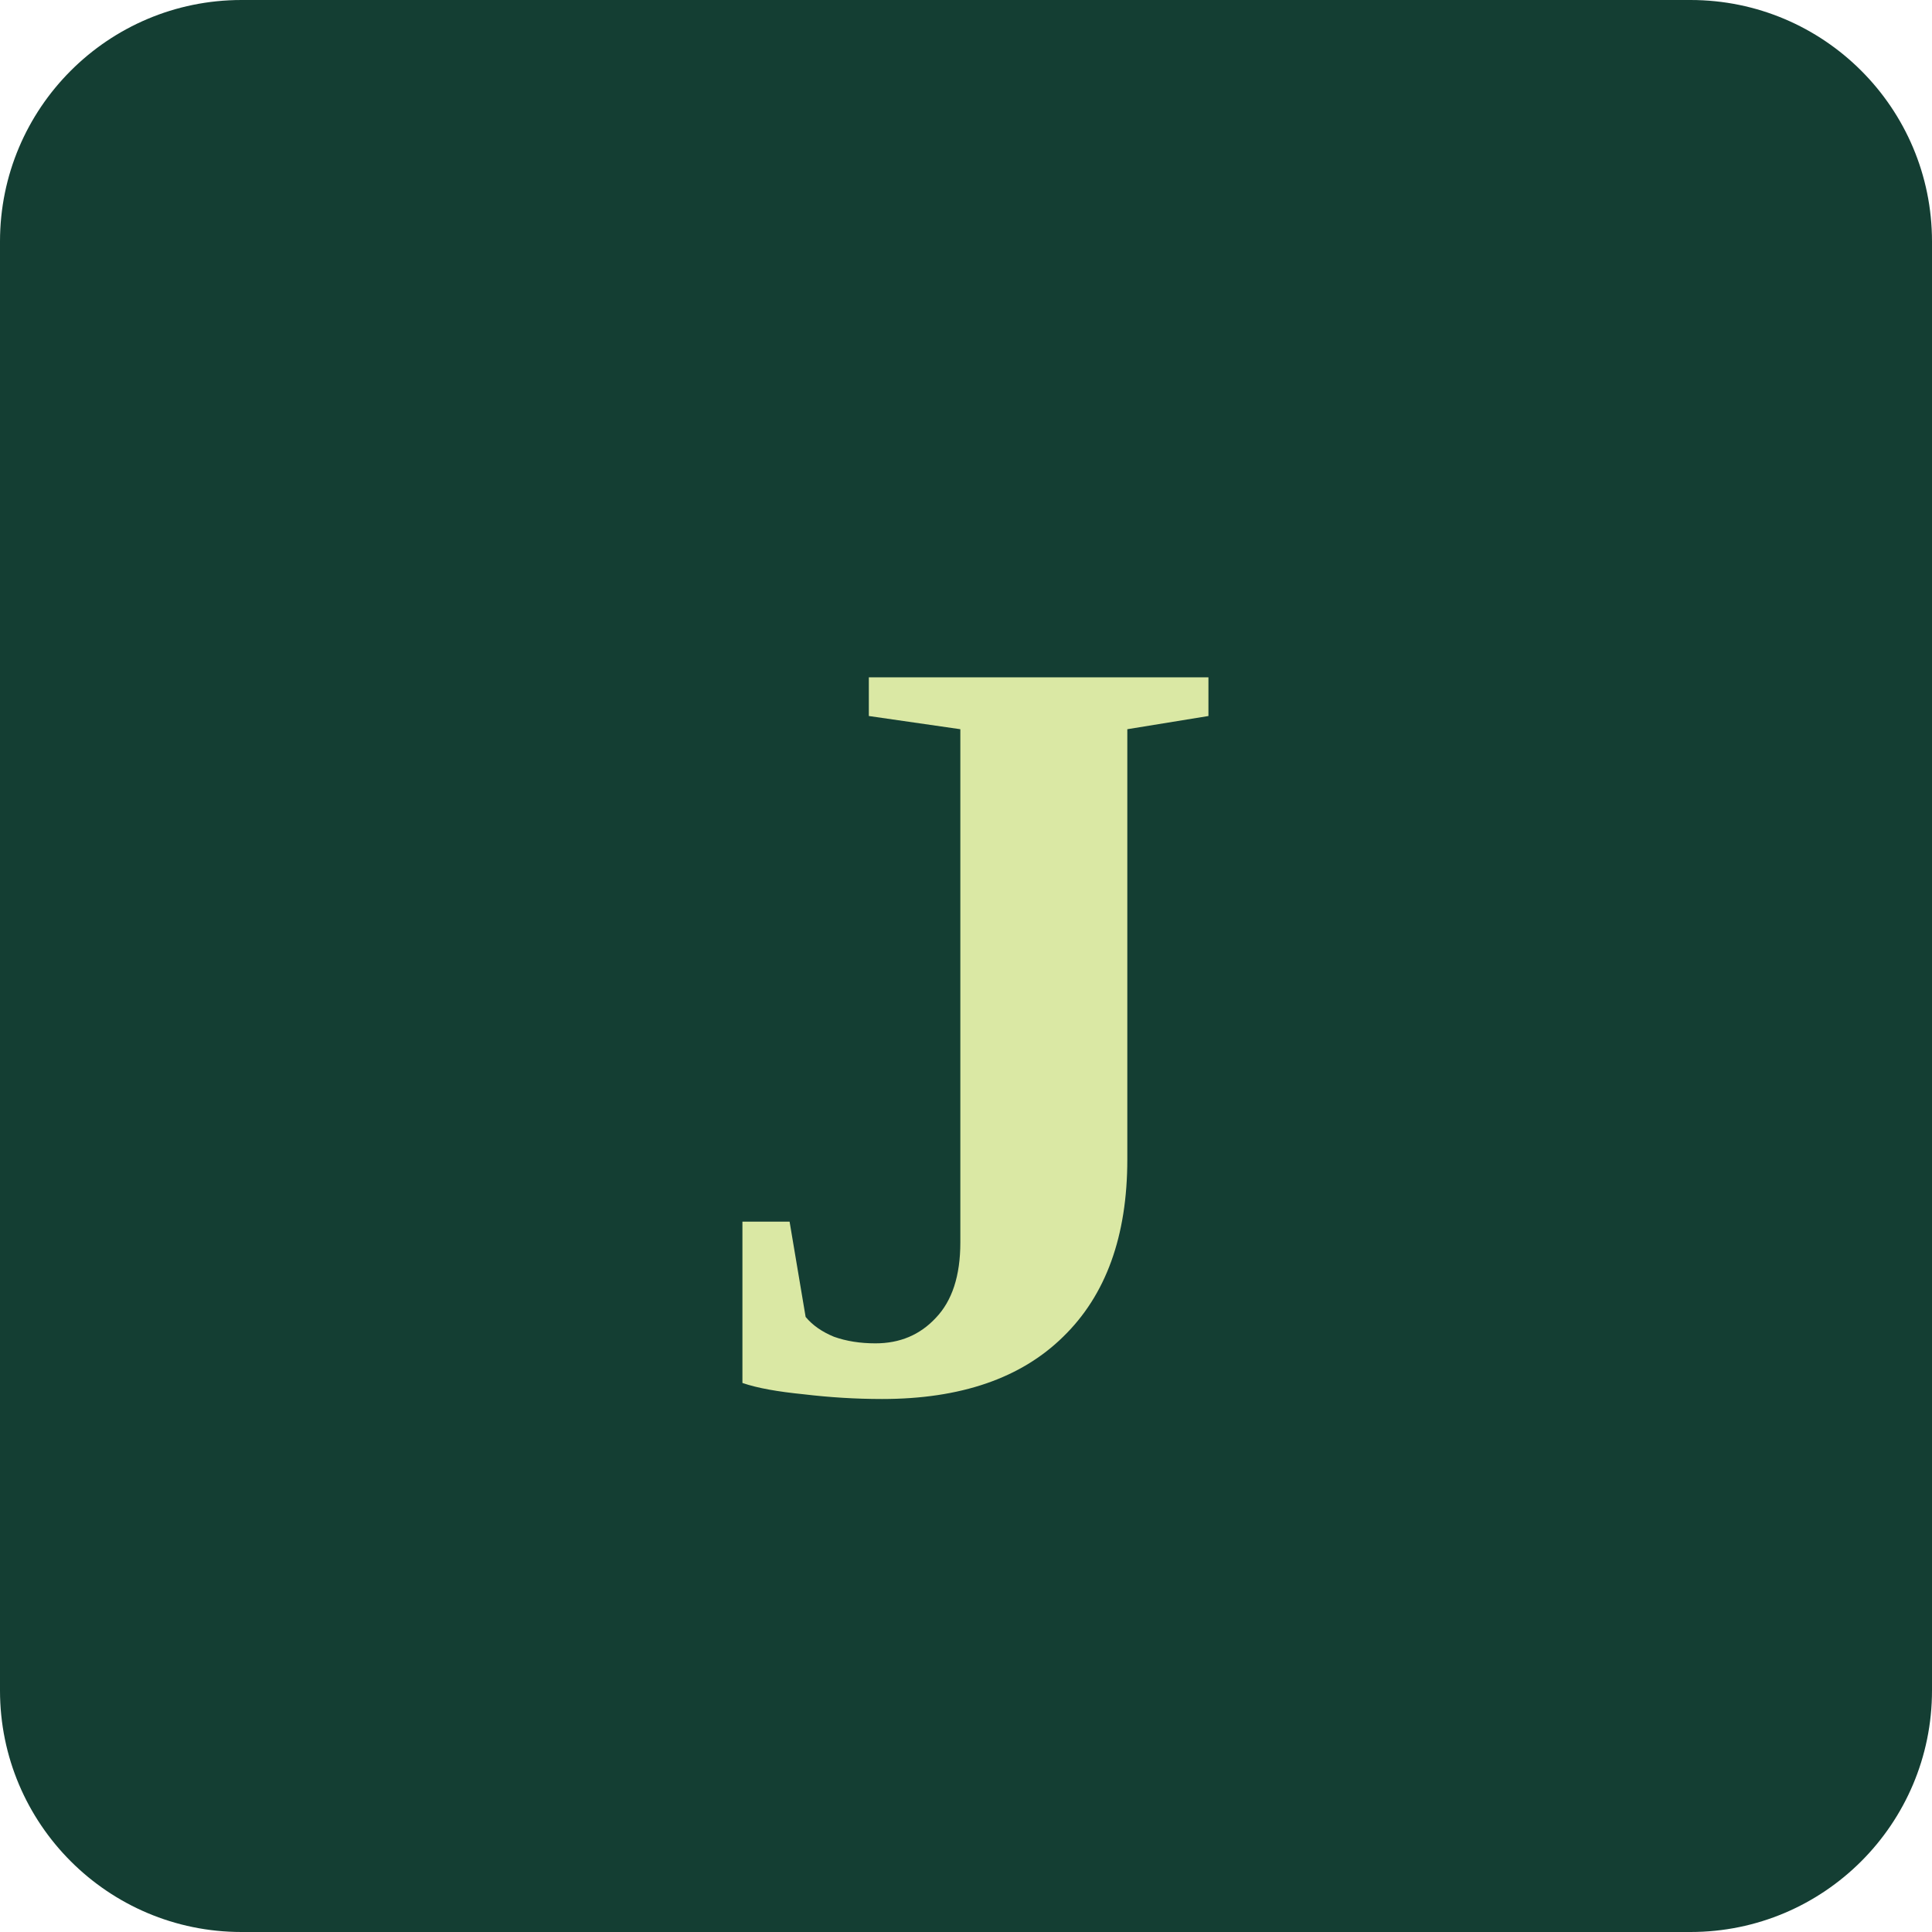
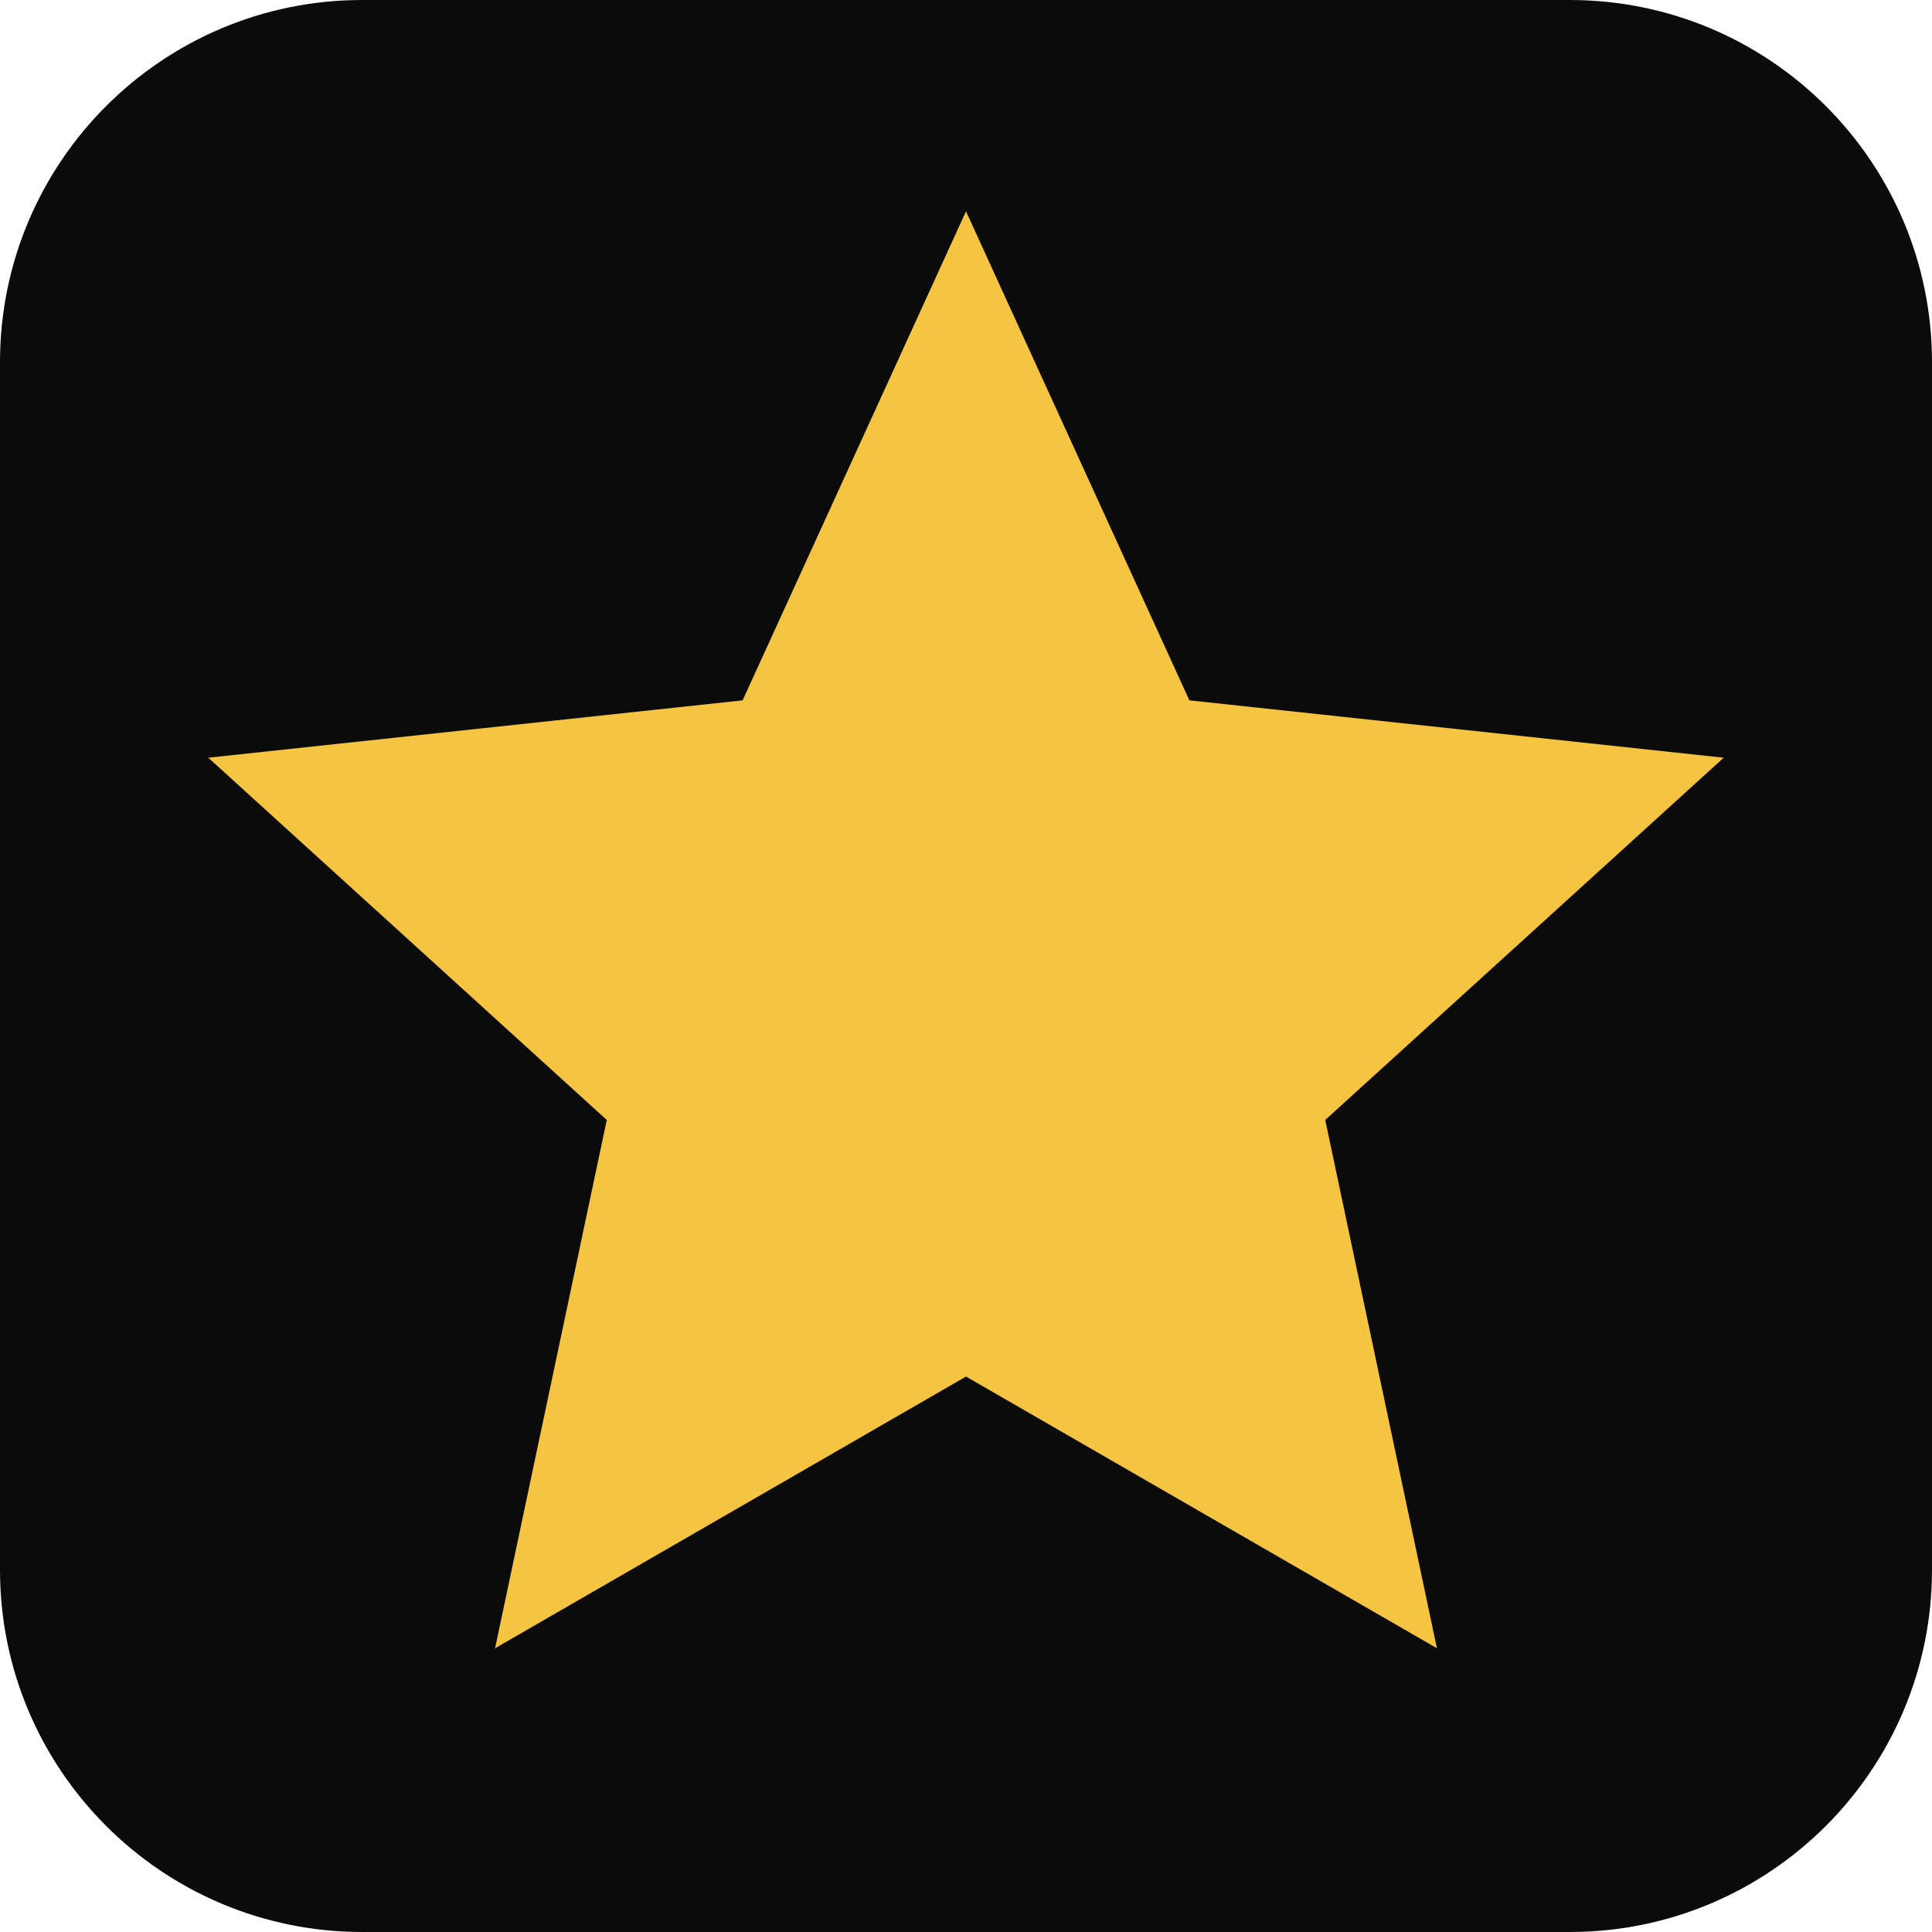
- <svg xmlns="http://www.w3.org/2000/svg" viewBox="0 0 32 32" role="img" aria-label="The Daily Jenya">
-   <rect width="32" height="32" rx="4" fill="#143e33" />
-   <text x="16" y="23" text-anchor="middle" font-family="Georgia, 'Times New Roman', serif" font-size="18" font-weight="700" fill="#dae8a4">J</text>
+ <svg xmlns="http://www.w3.org/2000/svg" viewBox="0 0 64 64">
+   <rect width="64" height="64" rx="12" fill="#0b0b0b" />
+   <path fill="#f5c542" d="M32 7l7.4 16.2 17.7 1.9-13.2 12 3.7 17.5L32 45.6 16.4 54.6l3.7-17.5-13.2-12 17.7-1.9z" />
</svg>
